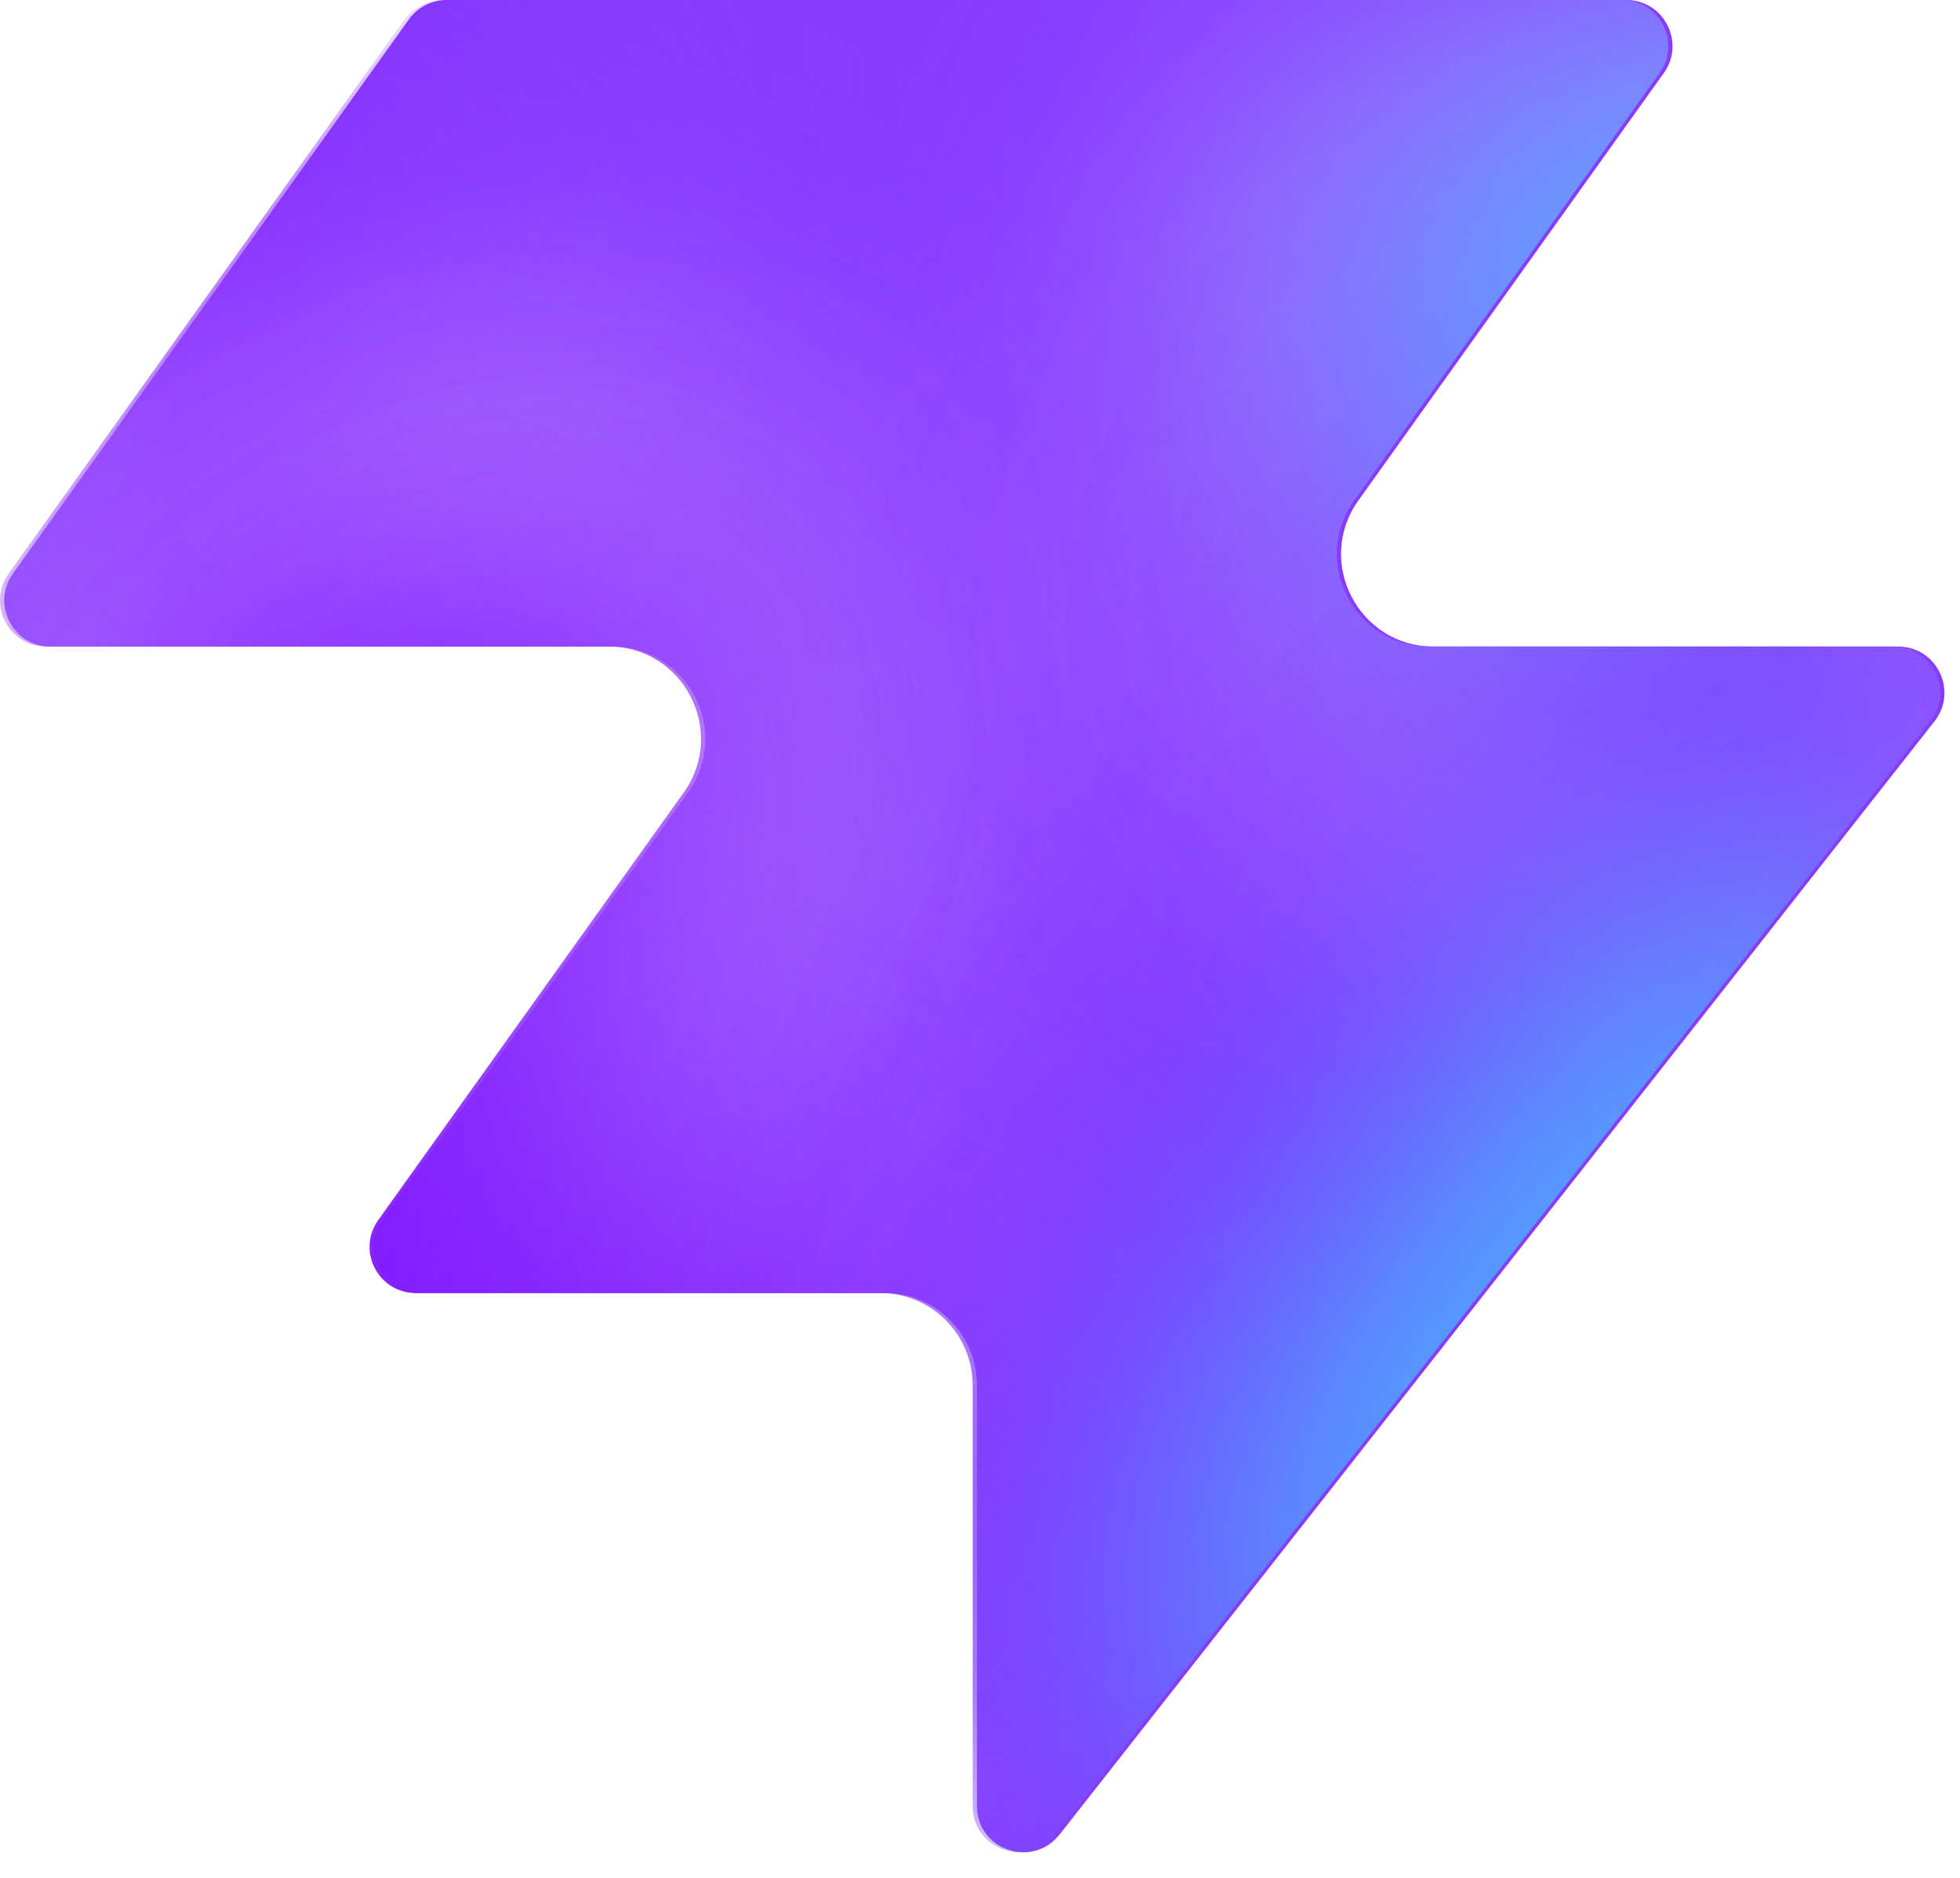
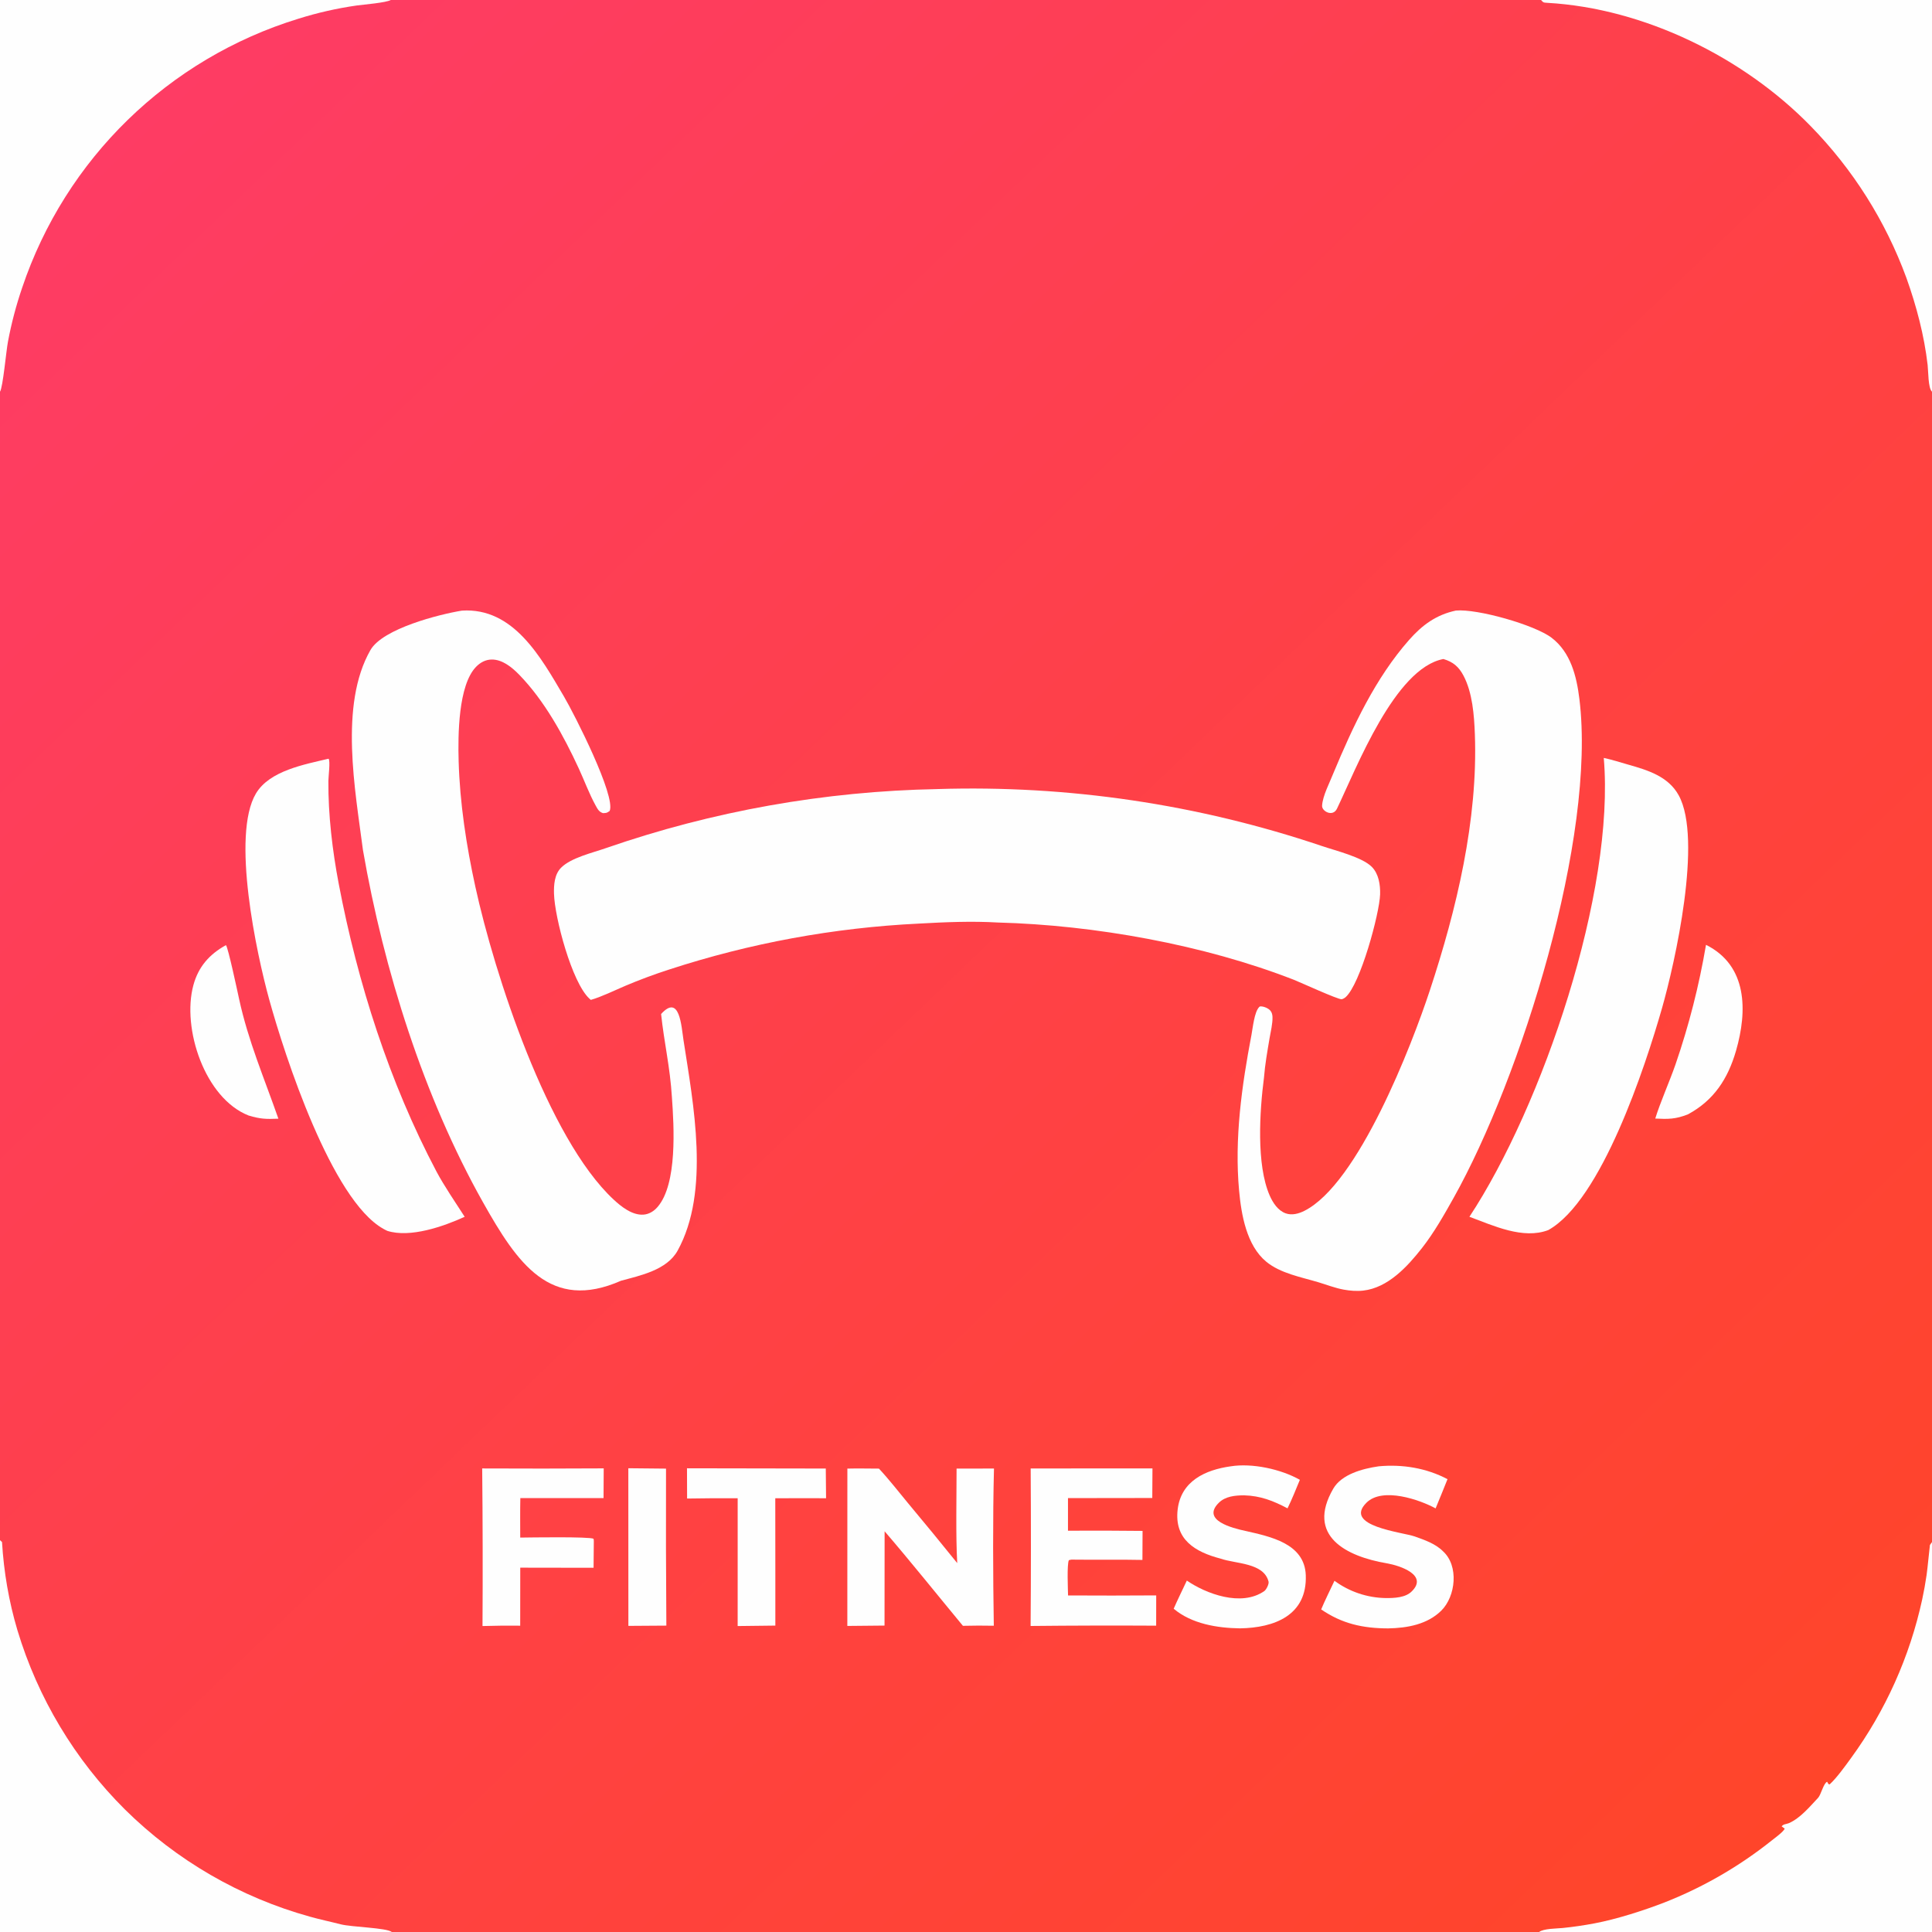
- <svg xmlns="http://www.w3.org/2000/svg" width="48" height="46" fill="none" viewBox="0 0 48 46">
-   <path fill="#863bff" d="M25.946 44.938c-.664.845-2.021.375-2.021-.698V33.937a2.26 2.26 0 0 0-2.262-2.262H10.287c-.92 0-1.456-1.04-.92-1.788l7.48-10.471c1.07-1.497 0-3.578-1.842-3.578H1.237c-.92 0-1.456-1.04-.92-1.788L10.013.474c.214-.297.556-.474.92-.474h28.894c.92 0 1.456 1.04.92 1.788l-7.48 10.471c-1.07 1.498 0 3.579 1.842 3.579h11.377c.943 0 1.473 1.088.89 1.83L25.947 44.94z" style="fill:#863bff;fill:color(display-p3 .525 .23 1);fill-opacity:1" />
-   <mask id="a" width="48" height="46" x="0" y="0" maskUnits="userSpaceOnUse" style="mask-type:alpha">
-     <path fill="#000" d="M25.842 44.938c-.664.844-2.021.375-2.021-.698V33.937a2.26 2.26 0 0 0-2.262-2.262H10.183c-.92 0-1.456-1.04-.92-1.788l7.48-10.471c1.07-1.498 0-3.579-1.842-3.579H1.133c-.92 0-1.456-1.04-.92-1.787L9.91.473c.214-.297.556-.474.92-.474h28.894c.92 0 1.456 1.04.92 1.788l-7.48 10.471c-1.07 1.498 0 3.578 1.842 3.578h11.377c.943 0 1.473 1.088.89 1.832L25.843 44.94z" style="fill:#000;fill-opacity:1" />
-   </mask>
-   <g mask="url(#a)">
-     <g filter="url(#b)">
-       <ellipse cx="5.508" cy="14.704" fill="#ede6ff" rx="5.508" ry="14.704" style="fill:#ede6ff;fill:color(display-p3 .927 .903 1);fill-opacity:1" transform="matrix(.00324 1 1 -.00324 -4.47 31.516)" />
-     </g>
-     <g filter="url(#c)">
-       <ellipse cx="10.399" cy="29.851" fill="#ede6ff" rx="10.399" ry="29.851" style="fill:#ede6ff;fill:color(display-p3 .927 .903 1);fill-opacity:1" transform="matrix(.00324 1 1 -.00324 -39.328 7.883)" />
-     </g>
-     <g filter="url(#d)">
-       <ellipse cx="5.508" cy="30.487" fill="#7e14ff" rx="5.508" ry="30.487" style="fill:#7e14ff;fill:color(display-p3 .492 .077 1);fill-opacity:1" transform="rotate(89.814 -25.913 -14.639)scale(1 -1)" />
-     </g>
-     <g filter="url(#e)">
-       <ellipse cx="5.508" cy="30.599" fill="#7e14ff" rx="5.508" ry="30.599" style="fill:#7e14ff;fill:color(display-p3 .492 .077 1);fill-opacity:1" transform="rotate(89.814 -32.644 -3.334)scale(1 -1)" />
-     </g>
-     <g filter="url(#f)">
-       <ellipse cx="5.508" cy="30.599" fill="#7e14ff" rx="5.508" ry="30.599" style="fill:#7e14ff;fill:color(display-p3 .492 .077 1);fill-opacity:1" transform="matrix(.00324 1 1 -.00324 -34.34 30.47)" />
-     </g>
-     <g filter="url(#g)">
-       <ellipse cx="14.072" cy="22.078" fill="#ede6ff" rx="14.072" ry="22.078" style="fill:#ede6ff;fill:color(display-p3 .927 .903 1);fill-opacity:1" transform="rotate(93.35 24.506 48.493)scale(-1 1)" />
-     </g>
-     <g filter="url(#h)">
-       <ellipse cx="3.47" cy="21.501" fill="#7e14ff" rx="3.47" ry="21.501" style="fill:#7e14ff;fill:color(display-p3 .492 .077 1);fill-opacity:1" transform="rotate(89.009 28.708 47.59)scale(-1 1)" />
-     </g>
-     <g filter="url(#i)">
-       <ellipse cx="3.47" cy="21.501" fill="#7e14ff" rx="3.47" ry="21.501" style="fill:#7e14ff;fill:color(display-p3 .492 .077 1);fill-opacity:1" transform="rotate(89.009 28.708 47.59)scale(-1 1)" />
-     </g>
-     <g filter="url(#j)">
-       <ellipse cx=".387" cy="8.972" fill="#7e14ff" rx="4.407" ry="29.108" style="fill:#7e14ff;fill:color(display-p3 .492 .077 1);fill-opacity:1" transform="rotate(39.51 .387 8.972)" />
-     </g>
-     <g filter="url(#k)">
-       <ellipse cx="47.523" cy="-6.092" fill="#7e14ff" rx="4.407" ry="29.108" style="fill:#7e14ff;fill:color(display-p3 .492 .077 1);fill-opacity:1" transform="rotate(37.892 47.523 -6.092)" />
-     </g>
-     <g filter="url(#l)">
-       <ellipse cx="41.412" cy="6.333" fill="#47bfff" rx="5.971" ry="9.665" style="fill:#47bfff;fill:color(display-p3 .28 .748 1);fill-opacity:1" transform="rotate(37.892 41.412 6.333)" />
-     </g>
-     <g filter="url(#m)">
-       <ellipse cx="-1.879" cy="38.332" fill="#7e14ff" rx="4.407" ry="29.108" style="fill:#7e14ff;fill:color(display-p3 .492 .077 1);fill-opacity:1" transform="rotate(37.892 -1.88 38.332)" />
-     </g>
-     <g filter="url(#n)">
-       <ellipse cx="-1.879" cy="38.332" fill="#7e14ff" rx="4.407" ry="29.108" style="fill:#7e14ff;fill:color(display-p3 .492 .077 1);fill-opacity:1" transform="rotate(37.892 -1.88 38.332)" />
-     </g>
-     <g filter="url(#o)">
-       <ellipse cx="35.651" cy="29.907" fill="#7e14ff" rx="4.407" ry="29.108" style="fill:#7e14ff;fill:color(display-p3 .492 .077 1);fill-opacity:1" transform="rotate(37.892 35.651 29.907)" />
-     </g>
-     <g filter="url(#p)">
-       <ellipse cx="38.418" cy="32.4" fill="#47bfff" rx="5.971" ry="15.297" style="fill:#47bfff;fill:color(display-p3 .28 .748 1);fill-opacity:1" transform="rotate(37.892 38.418 32.4)" />
-     </g>
-   </g>
+ <svg xmlns="http://www.w3.org/2000/svg" version="1.1" style="display: block;" viewBox="0 0 2048 2048">
  <defs>
-     <filter id="b" width="60.045" height="41.654" x="-19.77" y="16.149" color-interpolation-filters="sRGB" filterUnits="userSpaceOnUse">
-       <feFlood flood-opacity="0" result="BackgroundImageFix" />
-       <feBlend in="SourceGraphic" in2="BackgroundImageFix" result="shape" />
-       <feGaussianBlur result="effect1_foregroundBlur_2002_17158" stdDeviation="7.659" />
-     </filter>
-     <filter id="c" width="90.34" height="51.437" x="-54.613" y="-7.533" color-interpolation-filters="sRGB" filterUnits="userSpaceOnUse">
-       <feFlood flood-opacity="0" result="BackgroundImageFix" />
-       <feBlend in="SourceGraphic" in2="BackgroundImageFix" result="shape" />
-       <feGaussianBlur result="effect1_foregroundBlur_2002_17158" stdDeviation="7.659" />
-     </filter>
-     <filter id="d" width="79.355" height="29.4" x="-49.64" y="2.03" color-interpolation-filters="sRGB" filterUnits="userSpaceOnUse">
-       <feFlood flood-opacity="0" result="BackgroundImageFix" />
-       <feBlend in="SourceGraphic" in2="BackgroundImageFix" result="shape" />
-       <feGaussianBlur result="effect1_foregroundBlur_2002_17158" stdDeviation="4.596" />
-     </filter>
-     <filter id="e" width="79.579" height="29.4" x="-45.045" y="20.029" color-interpolation-filters="sRGB" filterUnits="userSpaceOnUse">
-       <feFlood flood-opacity="0" result="BackgroundImageFix" />
-       <feBlend in="SourceGraphic" in2="BackgroundImageFix" result="shape" />
-       <feGaussianBlur result="effect1_foregroundBlur_2002_17158" stdDeviation="4.596" />
-     </filter>
-     <filter id="f" width="79.579" height="29.4" x="-43.513" y="21.178" color-interpolation-filters="sRGB" filterUnits="userSpaceOnUse">
-       <feFlood flood-opacity="0" result="BackgroundImageFix" />
-       <feBlend in="SourceGraphic" in2="BackgroundImageFix" result="shape" />
-       <feGaussianBlur result="effect1_foregroundBlur_2002_17158" stdDeviation="4.596" />
-     </filter>
-     <filter id="g" width="74.749" height="58.852" x="15.756" y="-17.901" color-interpolation-filters="sRGB" filterUnits="userSpaceOnUse">
-       <feFlood flood-opacity="0" result="BackgroundImageFix" />
-       <feBlend in="SourceGraphic" in2="BackgroundImageFix" result="shape" />
-       <feGaussianBlur result="effect1_foregroundBlur_2002_17158" stdDeviation="7.659" />
-     </filter>
-     <filter id="h" width="61.377" height="25.362" x="23.548" y="2.284" color-interpolation-filters="sRGB" filterUnits="userSpaceOnUse">
-       <feFlood flood-opacity="0" result="BackgroundImageFix" />
-       <feBlend in="SourceGraphic" in2="BackgroundImageFix" result="shape" />
-       <feGaussianBlur result="effect1_foregroundBlur_2002_17158" stdDeviation="4.596" />
-     </filter>
-     <filter id="i" width="61.377" height="25.362" x="23.548" y="2.284" color-interpolation-filters="sRGB" filterUnits="userSpaceOnUse">
-       <feFlood flood-opacity="0" result="BackgroundImageFix" />
-       <feBlend in="SourceGraphic" in2="BackgroundImageFix" result="shape" />
-       <feGaussianBlur result="effect1_foregroundBlur_2002_17158" stdDeviation="4.596" />
-     </filter>
-     <filter id="j" width="56.045" height="63.649" x="-27.636" y="-22.853" color-interpolation-filters="sRGB" filterUnits="userSpaceOnUse">
-       <feFlood flood-opacity="0" result="BackgroundImageFix" />
-       <feBlend in="SourceGraphic" in2="BackgroundImageFix" result="shape" />
-       <feGaussianBlur result="effect1_foregroundBlur_2002_17158" stdDeviation="4.596" />
-     </filter>
-     <filter id="k" width="54.814" height="64.646" x="20.116" y="-38.415" color-interpolation-filters="sRGB" filterUnits="userSpaceOnUse">
-       <feFlood flood-opacity="0" result="BackgroundImageFix" />
-       <feBlend in="SourceGraphic" in2="BackgroundImageFix" result="shape" />
-       <feGaussianBlur result="effect1_foregroundBlur_2002_17158" stdDeviation="4.596" />
-     </filter>
-     <filter id="l" width="33.541" height="35.313" x="24.641" y="-11.323" color-interpolation-filters="sRGB" filterUnits="userSpaceOnUse">
-       <feFlood flood-opacity="0" result="BackgroundImageFix" />
-       <feBlend in="SourceGraphic" in2="BackgroundImageFix" result="shape" />
-       <feGaussianBlur result="effect1_foregroundBlur_2002_17158" stdDeviation="4.596" />
-     </filter>
-     <filter id="m" width="54.814" height="64.646" x="-29.286" y="6.009" color-interpolation-filters="sRGB" filterUnits="userSpaceOnUse">
-       <feFlood flood-opacity="0" result="BackgroundImageFix" />
-       <feBlend in="SourceGraphic" in2="BackgroundImageFix" result="shape" />
-       <feGaussianBlur result="effect1_foregroundBlur_2002_17158" stdDeviation="4.596" />
-     </filter>
-     <filter id="n" width="54.814" height="64.646" x="-29.286" y="6.009" color-interpolation-filters="sRGB" filterUnits="userSpaceOnUse">
-       <feFlood flood-opacity="0" result="BackgroundImageFix" />
-       <feBlend in="SourceGraphic" in2="BackgroundImageFix" result="shape" />
-       <feGaussianBlur result="effect1_foregroundBlur_2002_17158" stdDeviation="4.596" />
-     </filter>
-     <filter id="o" width="54.814" height="64.646" x="8.244" y="-2.416" color-interpolation-filters="sRGB" filterUnits="userSpaceOnUse">
-       <feFlood flood-opacity="0" result="BackgroundImageFix" />
-       <feBlend in="SourceGraphic" in2="BackgroundImageFix" result="shape" />
-       <feGaussianBlur result="effect1_foregroundBlur_2002_17158" stdDeviation="4.596" />
-     </filter>
-     <filter id="p" width="39.409" height="43.623" x="18.713" y="10.588" color-interpolation-filters="sRGB" filterUnits="userSpaceOnUse">
-       <feFlood flood-opacity="0" result="BackgroundImageFix" />
-       <feBlend in="SourceGraphic" in2="BackgroundImageFix" result="shape" />
-       <feGaussianBlur result="effect1_foregroundBlur_2002_17158" stdDeviation="4.596" />
-     </filter>
+     <linearGradient id="Gradient1" gradientUnits="userSpaceOnUse" x1="1895.58" y1="1932.99" x2="151.213" y2="113.878">
+       <stop class="stop0" offset="0" stop-opacity="1" stop-color="rgb(255,69,42)" />
+       <stop class="stop1" offset="1" stop-opacity="1" stop-color="rgb(254,60,100)" />
+     </linearGradient>
  </defs>
+   <rect x="0" y="0" width="2048" height="2048" rx="400" fill="url(#Gradient1)" />
+   <path transform="translate(0,0)" fill="rgb(254,254,254)" d="M 2048 1634.66 L 2048 2048 L 1631.53 2048 C 1636.14 2044.32 1650.06 2044.37 1656.52 2043.76 C 1667.82 2042.61 1679.07 2040.96 1690.23 2038.84 C 1713.7 2034.42 1742.45 2025.19 1764.52 2016.64 C 1805.43 2000.56 1843.7 1978.44 1878.06 1951.02 C 1881.6 1948.21 1890.4 1941.84 1891.88 1938.49 C 1890.37 1937.43 1889.96 1937.12 1888.61 1935.99 C 1890.75 1933.41 1893.01 1933.92 1896.31 1932.61 C 1908.4 1927.34 1918.34 1915.23 1927.28 1905.74 C 1930.31 1902.52 1933.14 1889.96 1936.87 1888.76 L 1938.19 1891.17 L 1939.49 1891.52 C 1946.93 1884.76 1955.97 1872.13 1962.1 1863.71 C 1998.72 1813.47 2024.44 1756.13 2037.63 1695.38 C 2039.46 1686.85 2041.01 1678.26 2042.26 1669.63 C 2043.54 1660.33 2044.64 1647.37 2045.81 1637.73 C 2046.54 1636.7 2047.27 1635.68 2048 1634.66 z" />
+   <path transform="translate(0,0)" fill="rgb(254,254,254)" d="M 1633.58 0 L 2048 0 L 2048 415.191 C 2043.82 411.588 2044.14 393.476 2043.38 386.939 C 2039.73 355.452 2031.5 324.333 2020.85 294.534 C 1998.76 234.254 1964.11 179.359 1919.19 133.491 C 1847.93 60.5 1742.73 8.852 1640.44 3.019 C 1635.72 2.75 1636.05 2.661 1633.58 0 z" />
+   <path transform="translate(0,0)" fill="rgb(254,254,254)" d="M 0 0 L 414.263 0 C 409.482 2.861 385.374 4.853 378.302 5.799 C 357.312 8.789 336.601 13.482 316.373 19.831 C 178.474 62.165 69.429 168.362 23.46 305.092 C 17.107 323.701 12.094 342.741 8.457 362.066 C 6.583 371.621 3.104 410.767 0 415.215 L 0 0 z" />
+   <path transform="translate(0,0)" fill="rgb(254,254,254)" d="M 0 1632.65 C 0.713 1633.31 1.427 1633.97 2.14 1634.63 C 4.027 1666.28 9.398 1697.66 18.469 1728.1 C 40.086 1799.89 79.232 1865.18 132.377 1918.06 C 187.005 1972.09 254.552 2011.23 328.588 2031.76 C 339.066 2034.73 351.025 2037.22 361.006 2039.81 C 372.833 2042.86 409.853 2043.47 415.302 2048 L 0 2048 L 0 1632.65 z" />
+   <path transform="translate(0,0)" fill="rgb(254,254,254)" d="M 993.662 836.453 C 993.726 836.449 993.79 836.446 993.853 836.442 C 1132.09 832.107 1269.98 852.528 1401.03 896.74 C 1415.17 901.599 1443.81 908.465 1454.17 918.892 C 1461.55 926.316 1463.28 938.068 1462.97 948.094 C 1462.35 968.323 1442 1043.44 1426.34 1057.09 C 1425.37 1057.94 1423.49 1059.07 1422.19 1059.22 C 1418.36 1059.65 1378.14 1041.18 1371.4 1038.55 C 1276.03 1001.38 1160.03 980.618 1057.94 977.912 C 1030.31 976.284 1001.52 977.489 973.872 979.055 C 883.966 983.423 795.046 999.78 709.471 1027.69 C 693.502 1032.84 677.772 1038.69 662.326 1045.24 C 651.208 1049.97 637.613 1056.7 626.271 1059.93 C 625.766 1059.47 625.254 1059.02 624.754 1058.56 C 606.212 1041.44 587.99 972.766 587.266 947.444 C 586.998 938.042 587.738 926.909 594.712 919.865 C 605.337 909.133 628.398 903.966 642.448 898.983 C 755.505 859.809 874.032 838.707 993.662 836.453 z" />
+   <path transform="translate(0,0)" fill="rgb(254,254,254)" d="M 489.683 647.278 C 544.45 643.796 573.434 696.897 597.895 738.459 C 608.919 757.19 653.078 844.059 646.258 859.672 C 642.997 861.874 643.175 861.752 639.204 861.967 C 634.993 860.653 633.477 857.645 631.469 854.013 C 624.56 841.518 619.486 827.501 613.477 814.512 C 597.441 779.845 577.301 742.97 550.54 715.402 C 542.923 707.554 532.594 698.936 521.075 699.129 C 514.639 699.237 509.093 702.286 504.671 706.834 C 485.671 726.378 485.416 779.651 486.172 806.596 C 487.424 851.174 494.35 896.354 503.865 939.863 C 524.059 1032.21 580.5 1206.29 650.284 1271.43 C 658.489 1279.09 670.16 1288.35 681.981 1287.57 C 688.055 1287.17 693.208 1283.9 697.11 1279.37 C 718.158 1254.92 714.463 1194.17 712.264 1163.24 C 710.26 1130.59 704.013 1105.53 700.797 1074.89 C 720.5 1053.16 722.234 1087.66 724.544 1102.65 C 735.032 1170.72 752.976 1262.77 718.32 1325.7 C 706.926 1346.39 678.462 1352.15 658.337 1357.62 C 583.213 1390.72 548.324 1339.03 512.029 1274.54 C 449.19 1162.89 406.861 1028.41 384.768 901.256 C 376.546 837.682 359.43 747.322 392.659 689.139 C 405.697 666.309 465.729 651.182 489.683 647.278 z" />
+   <path transform="translate(0,0)" fill="rgb(254,254,254)" d="M 1543.29 647.225 C 1565.86 645.094 1627 662.407 1644.87 676.136 C 1665.02 691.615 1671.27 716.85 1674.22 740.898 C 1692.27 887.77 1612.31 1142.29 1540.95 1269.71 C 1530.84 1287.76 1520.15 1306.67 1507.37 1322.97 C 1491.99 1342.6 1471.36 1365.1 1445.1 1368.08 C 1438.24 1368.86 1431.01 1368.27 1424.23 1367.03 C 1415.18 1365.36 1406.29 1361.87 1397.49 1359.23 C 1379.23 1353.75 1357.27 1349.85 1342.22 1337.4 C 1321.34 1320.13 1315.82 1287.46 1313.49 1262.08 C 1308.44 1207.17 1316.32 1150.9 1326.6 1097.06 C 1327.99 1089.77 1329.61 1072.79 1334.75 1067.54 C 1335.48 1066.8 1335.64 1066.8 1336.72 1066.82 C 1339.94 1066.88 1344.54 1068.84 1346.66 1071.34 C 1348.24 1073.2 1348.82 1075.67 1348.9 1078.06 C 1349.14 1085.03 1346.97 1093.59 1345.8 1100.53 C 1343.47 1114.38 1340.98 1128.22 1339.88 1142.24 C 1335.26 1177.84 1331.61 1234.45 1345.87 1267.17 C 1349.21 1274.84 1354.59 1283.23 1362.85 1286.18 C 1369.42 1288.54 1376.53 1286.62 1382.54 1283.62 C 1439.79 1255.04 1496.5 1108.04 1515.66 1049.96 C 1544.02 963.97 1566.79 869.376 1563.41 778.193 C 1562.67 758.244 1560.88 734.244 1551.39 716.265 C 1546.35 706.726 1540.32 701.62 1530.05 698.579 C 1478.58 708.343 1438.08 813.901 1417.24 857.251 C 1412.87 866.344 1401.18 860.058 1401.47 854.157 C 1401.98 843.634 1409.76 829.169 1413.56 819.332 C 1434.27 769.742 1457.92 718.924 1493.72 678.311 C 1507.8 662.337 1522.65 651.639 1543.29 647.225 z" />
+   <path transform="translate(0,0)" fill="rgb(254,254,254)" d="M 348.275 804.265 C 350.323 806.239 348.131 823.382 348.099 827.824 C 347.841 863.721 352.359 901.723 359.087 936.99 C 379.127 1042.04 412.659 1147.2 462.694 1241.9 C 470.466 1256.61 483.41 1275.61 492.576 1289.86 C 470.06 1300.14 434.771 1312.45 410.55 1304.76 C 409.074 1304.09 407.657 1303.33 406.245 1302.53 C 351.516 1271.8 301.881 1119.31 285.356 1059.45 C 272.062 1011.3 244.913 885.405 271.329 841.107 C 285.798 816.844 322.954 810.343 348.275 804.265 z" />
+   <path transform="translate(0,0)" fill="rgb(254,254,254)" d="M 1700.06 803.425 C 1708.77 805.277 1717.51 808.128 1726.1 810.564 C 1746.73 816.412 1768.54 823.014 1779.56 843.178 C 1804.91 889.589 1775.63 1020.35 1761.72 1068.97 C 1743.97 1130.95 1697.5 1272.7 1641.2 1303.96 C 1614.48 1314.04 1583.43 1299.39 1557.65 1289.84 C 1635.03 1172.38 1712.24 945.269 1700.06 803.425 z" />
+   <path transform="translate(0,0)" fill="rgb(254,254,254)" d="M 898.248 1556.77 C 908.855 1556.48 920.993 1556.77 931.714 1556.79 C 942.216 1568.03 952.58 1581.37 962.491 1593.34 C 980.095 1614.38 997.5 1635.59 1014.7 1656.96 C 1013.05 1626.91 1014.02 1587.55 1014.01 1556.76 L 1053.66 1556.71 C 1052.33 1608.67 1052.63 1671.25 1053.48 1723.35 C 1042.56 1723.13 1031.64 1723.16 1020.73 1723.44 C 993.243 1690.23 965.761 1655.83 937.728 1623.22 L 937.643 1723.18 L 898.204 1723.56 L 898.248 1556.77 z" />
+   <path transform="translate(0,0)" fill="rgb(254,254,254)" d="M 1092.56 1556.63 L 1221.66 1556.59 L 1221.47 1587.94 L 1132.11 1588.06 L 1132.1 1622.61 C 1158.46 1622.45 1184.81 1622.52 1211.16 1622.82 L 1211.02 1653.59 C 1186.49 1653.05 1160.62 1653.59 1135.75 1653.26 C 1135.23 1653.27 1133.61 1653.72 1133.03 1653.87 C 1130.9 1658.56 1132.05 1684.66 1132.18 1691.24 C 1163.33 1691.42 1194.48 1691.41 1225.63 1691.19 C 1225.55 1701.89 1225.53 1712.58 1225.58 1723.28 C 1181.22 1723.03 1136.85 1723.14 1092.49 1723.6 C 1092.9 1667.95 1092.92 1612.29 1092.56 1556.63 z" />
+   <path transform="translate(0,0)" fill="rgb(254,254,254)" d="M 1304.61 1554.36 C 1327.25 1550.75 1357.76 1557.26 1377.91 1568.67 C 1373.73 1578.74 1369.62 1589.14 1364.83 1598.91 C 1349.73 1590.93 1336.12 1585.56 1318.75 1585.11 C 1309.31 1585.15 1299.02 1586.09 1292.06 1592.95 C 1273.02 1611.65 1306.66 1619.89 1320.01 1622.81 C 1346.36 1628.79 1382.92 1636.03 1384.18 1669.72 C 1385.77 1712.44 1350.76 1725.55 1314.48 1726.12 C 1290.3 1725.8 1263.2 1721.37 1244.15 1705.32 C 1248.38 1695.63 1253.57 1685.11 1258.1 1675.47 C 1278.15 1689.31 1315.8 1703.68 1340.26 1686.57 C 1342.29 1685.14 1345.37 1679.17 1344.72 1676.58 C 1339.6 1656.38 1309.89 1657.87 1293.8 1652.19 C 1266.93 1645.15 1244.62 1632.02 1248.37 1600.13 C 1251.94 1569.86 1277.78 1558.1 1304.61 1554.36 z" />
+   <path transform="translate(0,0)" fill="rgb(254,254,254)" d="M 1461.56 1554.34 C 1486.66 1552.03 1512.06 1556.16 1534.41 1567.98 C 1530.28 1578.34 1526.08 1588.67 1521.8 1598.97 C 1505 1589.74 1465.6 1576.11 1448.59 1592.86 C 1423.2 1617.86 1486.96 1624.18 1499.74 1628.73 C 1509.85 1632.33 1521.75 1636.38 1529.67 1644.44 C 1546.6 1659.78 1543.19 1692.18 1527.81 1707.36 C 1512.98 1722.01 1491.69 1725.79 1471.59 1726.16 C 1444.73 1726.11 1422.71 1721.26 1400.49 1706.06 C 1404.43 1696.63 1410.17 1685.12 1414.59 1675.69 C 1430.34 1687.29 1449.32 1693.69 1468.88 1694.01 C 1477.87 1694.08 1490.03 1693.65 1496.62 1686.81 C 1514 1669.74 1484.45 1659.64 1469.96 1657.16 C 1427.37 1649.9 1384.11 1628.29 1413.37 1577.97 C 1422.11 1562.95 1443.99 1556.85 1461.56 1554.34 z" />
+   <path transform="translate(0,0)" fill="rgb(254,254,254)" d="M 511.139 1556.61 C 554.079 1556.82 597.02 1556.8 639.96 1556.54 L 639.78 1588.02 L 551.576 1588.02 C 551.272 1601.74 551.47 1616.14 551.454 1629.91 C 561.333 1629.77 625.285 1628.77 629.206 1631.18 L 629.473 1633.25 L 629.205 1661.91 L 551.492 1661.79 L 551.43 1723.3 C 538.109 1723.14 524.786 1723.27 511.471 1723.67 C 511.817 1667.98 511.707 1612.3 511.139 1556.61 z" />
+   <path transform="translate(0,0)" fill="rgb(254,254,254)" d="M 728.242 1556.45 L 875.37 1556.71 L 875.666 1588.2 C 857.816 1588.03 839.698 1588.21 821.824 1588.23 L 821.897 1670.5 L 821.896 1723.2 L 781.951 1723.67 L 781.971 1588.23 C 764.098 1588.11 746.224 1588.2 728.353 1588.51 L 728.242 1556.45 z" />
+   <path transform="translate(0,0)" fill="rgb(254,254,254)" d="M 239.513 1001.89 C 241.781 1004.19 251.956 1052.09 253.435 1058.91 C 263.113 1103.55 280.159 1143.09 295.103 1185.86 C 281.975 1186.41 275.961 1186.21 263.549 1182.5 C 217.158 1164.34 192.554 1090.15 204.992 1044.33 C 210.294 1024.79 221.958 1011.55 239.513 1001.89 z" />
+   <path transform="translate(0,0)" fill="rgb(254,254,254)" d="M 1808.43 1001.57 C 1852.55 1023.56 1852.43 1071.76 1840.26 1113.84 C 1831.69 1143.46 1816.87 1166.42 1789.19 1181.3 C 1776.05 1186.44 1768.39 1186.41 1754.64 1185.72 C 1759.89 1168.6 1769.84 1146.41 1776.12 1128.29 C 1790.33 1087 1801.13 1044.62 1808.43 1001.57 z" />
+   <path transform="translate(0,0)" fill="rgb(254,254,254)" d="M 666.053 1556.4 L 706.011 1556.8 C 705.831 1612.28 705.95 1667.76 706.365 1723.23 L 666.108 1723.5 L 666.053 1556.4 z" />
</svg>
